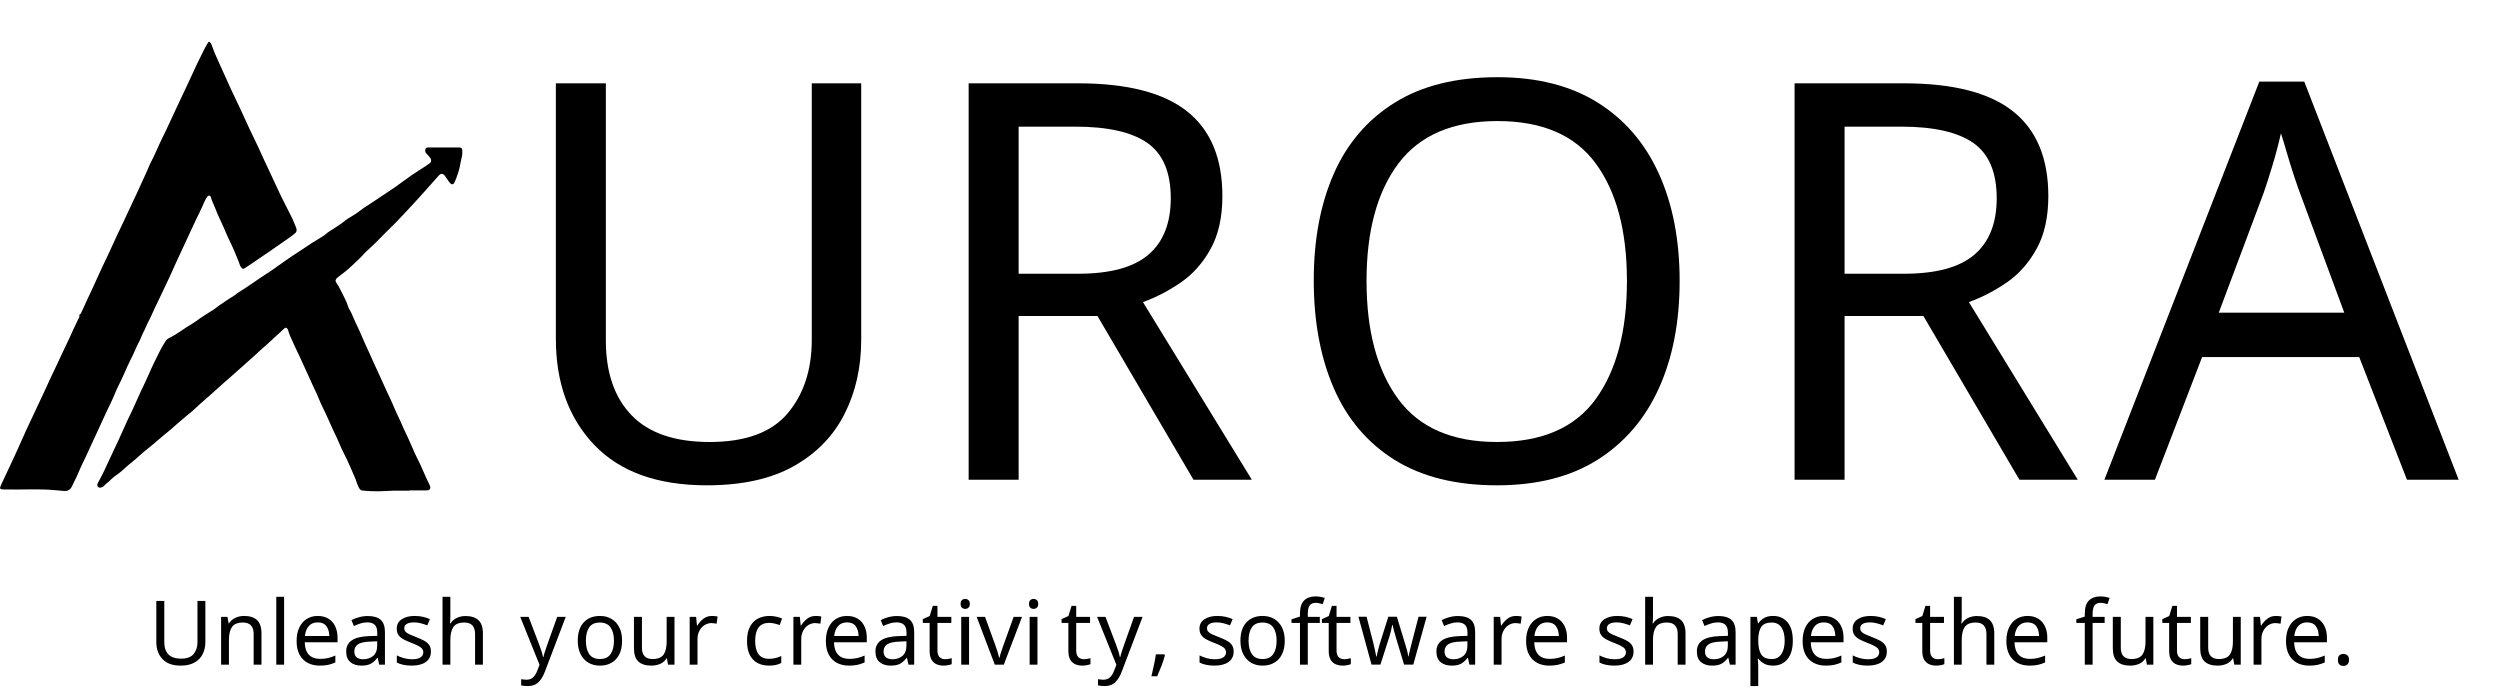
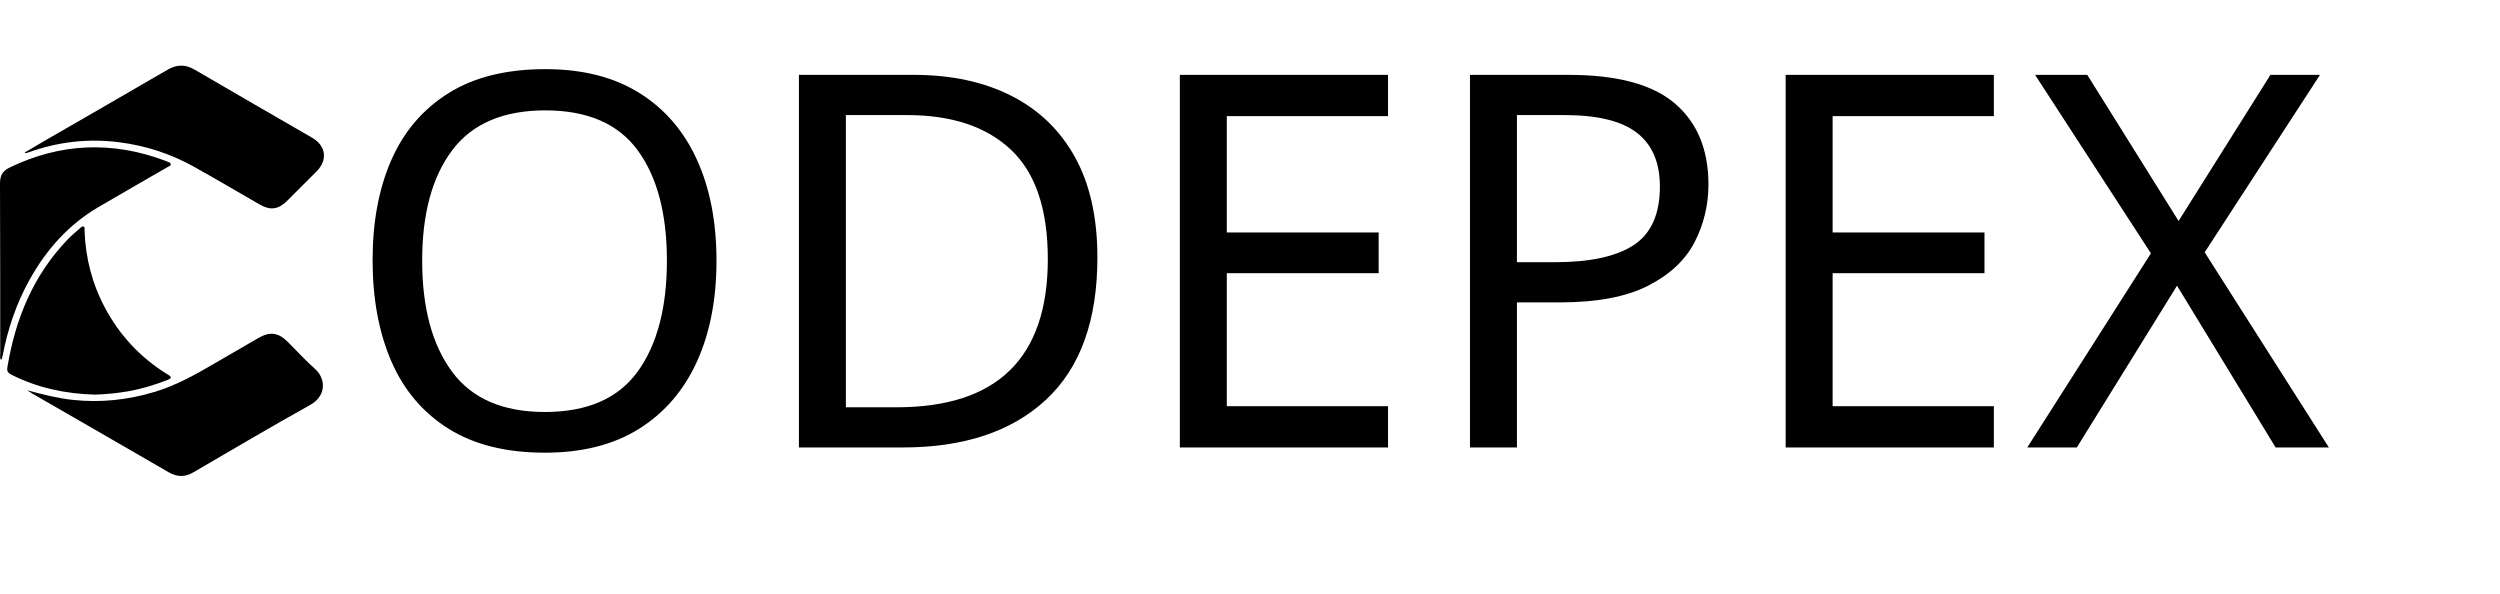
- <svg xmlns="http://www.w3.org/2000/svg" id="_图层_2" data-name="图层 2" viewBox="0 0 504.03 139.64">
+ <svg xmlns="http://www.w3.org/2000/svg" id="_图层_2" data-name="图层 2" viewBox="0 0 1173.8 278.69">
  <defs>
    <style>
      .cls-1 {
-         letter-spacing: -.02em;
-       }
- 
-       .cls-2 {
-         letter-spacing: 0em;
-       }
- 
-       .cls-3 {
-         font-size: 111.94px;
-       }
- 
-       .cls-3, .cls-4 {
-         font-family: Mooli-Regular, Mooli;
-       }
- 
-       .cls-5 {
-         letter-spacing: 0em;
-       }
- 
-       .cls-6 {
-         letter-spacing: 0em;
-       }
- 
-       .cls-7 {
-         letter-spacing: 0em;
-       }
- 
-       .cls-8 {
-         letter-spacing: -.01em;
-       }
- 
-       .cls-9 {
-         letter-spacing: 0em;
-       }
- 
-       .cls-4 {
-         font-size: 18px;
+         font-family: DingTalk-Sans, 'DingTalk Sans';
+         font-size: 245px;
      }
    </style>
  </defs>
-   <g id="_图层_1-2" data-name="图层 1">
-     <g>
-       <path d="M59.78,46.43c.02,.24-.08,.41-.25,.56-.61,.54-1.29,1-1.96,1.46-.8,.54-1.58,1.11-2.38,1.65-.72,.48-1.4,1.01-2.14,1.47-.65,.41-1.26,.87-1.9,1.3-.62,.42-1.25,.84-1.88,1.25-.21,.14-.38,.07-.56-.11-.35-.35-.4-.83-.58-1.25-.59-1.37-1.11-2.77-1.79-4.11-.48-.94-.86-1.93-1.29-2.9-.36-.79-.74-1.58-1.09-2.38-.26-.59-.49-1.2-.74-1.79-.26-.62-.55-1.22-.72-1.88-.04-.15-.17-.25-.34-.26-.2-.01-.31,.12-.41,.27-.39,.58-.66,1.23-.93,1.86-.4,.93-.88,1.82-1.31,2.73-.52,1.12-1.04,2.24-1.56,3.35-.89,1.91-1.77,3.81-2.65,5.72-.41,.88-.77,1.78-1.2,2.66-.72,1.49-1.41,3-2.13,4.49-.5,1.04-1.02,2.07-1.47,3.14-.29,.68-.7,1.32-.98,2.02-.33,.82-.78,1.58-1.11,2.41-.28,.72-.7,1.38-.99,2.09-.36,.86-.76,1.71-1.19,2.54-.8,1.58-1.41,3.24-2.23,4.81-.65,1.23-1.09,2.57-1.72,3.82-.48,.93-.9,1.89-1.35,2.84-.79,1.68-1.52,3.38-2.33,5.06-.61,1.27-1.14,2.57-1.78,3.82-.5,.97-.89,2-1.35,3-.32,.69-.66,1.37-1,2.05-.37,.74-.99,.96-1.78,.85-.52-.07-1.04-.09-1.56-.14-3.34-.33-6.68-.06-10.02-.15-.1,0-.2,0-.3,0-.86,0-.96-.16-.59-.94,.61-1.3,1.22-2.59,1.83-3.89,.64-1.38,1.29-2.75,1.9-4.14,.83-1.9,1.69-3.78,2.58-5.64,.56-1.18,1.13-2.36,1.67-3.55,.55-1.2,1.14-2.39,1.67-3.61,.38-.88,.82-1.73,1.23-2.6,.45-.97,.89-1.94,1.36-2.91,.54-1.12,1.06-2.25,1.6-3.38,.57-1.19,1.07-2.41,1.67-3.59,.14-.27,.34-.52,.27-.87-.04-.18,.22-.2,.3-.35,.34-.68,.63-1.38,.95-2.07,.53-1.16,1.07-2.31,1.61-3.46,.62-1.35,1.23-2.7,1.85-4.05,.32-.7,.67-1.39,1-2.09,.7-1.52,1.39-3.04,2.1-4.55,.65-1.39,1.34-2.75,1.96-4.15,.78-1.76,1.67-3.46,2.43-5.22,.58-1.33,1.24-2.61,1.78-3.95,.3-.74,.7-1.43,1.04-2.16,.38-.83,.77-1.64,1.13-2.48,.39-.9,.87-1.77,1.28-2.66,.85-1.83,1.72-3.65,2.56-5.49,.73-1.57,1.5-3.13,2.21-4.7,.99-2.21,2.04-4.39,3.13-6.54,.18-.35,.39-.69,.6-1.04,.16-.27,.31-.22,.48,0,.21,.28,.32,.6,.43,.91,.34,.99,.78,1.95,1.21,2.9,.84,1.87,1.68,3.75,2.54,5.62,.59,1.28,1.21,2.54,1.81,3.81,.64,1.38,1.26,2.77,1.9,4.14,.56,1.21,1.16,2.4,1.73,3.6,.47,1,.91,2.02,1.38,3.02,.37,.79,.76,1.57,1.11,2.37,.48,1.08,1.02,2.13,1.5,3.21,.65,1.47,1.42,2.88,2.13,4.32,.43,.87,.9,1.72,1.24,2.64,.15,.42,.39,.8,.43,1.26Z" />
-       <path d="M82.54,98.92c-1.01,0-2.02-.02-3.03,0-1.05,.02-2.09,.12-3.14,.13-1.11,.01-2.22-.03-3.32-.15-.37-.04-.55-.32-.71-.61-.36-.69-.53-1.45-.85-2.16-.27-.6-.54-1.21-.79-1.81-.44-1.03-.91-2.05-1.43-3.04-.52-.99-.9-2.03-1.37-3.03-.52-1.1-1.06-2.2-1.53-3.32-.51-1.19-1.1-2.34-1.65-3.51-.37-.79-.65-1.62-1.04-2.4-.46-.91-.85-1.86-1.28-2.79-.7-1.5-1.38-3.01-2.07-4.52-.45-.97-.94-1.92-1.36-2.91-.3-.72-.69-1.41-.86-2.18-.02-.11-.09-.21-.15-.3-.18-.29-.39-.34-.64-.1-.76,.69-1.49,1.4-2.25,2.07-.68,.6-1.31,1.25-2.02,1.83-.5,.41-.95,.87-1.43,1.31-.65,.59-1.33,1.16-1.97,1.76-.56,.52-1.14,1-1.7,1.51-.97,.89-1.98,1.74-2.96,2.61-1.52,1.35-3.01,2.73-4.55,4.04-.77,.66-1.45,1.41-2.25,2.02-.86,.66-1.63,1.41-2.48,2.08-.42,.34-.8,.74-1.22,1.09-.92,.76-1.87,1.49-2.75,2.29-1.22,1.1-2.57,2.04-3.76,3.16-.79,.76-1.69,1.38-2.49,2.12-.67,.62-1.36,1.25-2.15,1.76-.51,.33-.92,.79-1.38,1.19-.38,.33-.78,.65-1.13,1.02-.07,.07-.17,.1-.26,.14-.29,.11-.62,.18-.83-.08-.2-.24-.13-.56,.03-.84,.76-1.36,1.44-2.76,2.07-4.18,.62-1.4,1.31-2.76,1.95-4.15,.64-1.38,1.24-2.77,1.87-4.15,.33-.71,.69-1.41,1.02-2.12,.59-1.29,1.16-2.58,1.75-3.87,.54-1.16,1.12-2.3,1.62-3.48,.31-.72,.62-1.44,.97-2.14,.75-1.5,1.44-3.04,2.37-4.45,.18-.27,.44-.49,.72-.62,.83-.4,1.6-.89,2.36-1.41,.73-.5,1.47-.99,2.24-1.44,.59-.34,1.12-.78,1.69-1.16,.7-.46,1.39-.93,2.11-1.36,.42-.24,.82-.51,1.19-.82,.51-.42,1.09-.74,1.62-1.13,.8-.59,1.69-1.02,2.47-1.65,.48-.38,1.04-.67,1.55-1.02,.97-.65,1.95-1.29,2.9-1.97,.9-.64,1.86-1.18,2.75-1.82,.69-.5,1.4-.99,2.1-1.49,1.04-.74,2.09-1.46,3.17-2.14,.66-.42,1.31-.85,1.95-1.3,.61-.44,1.3-.8,1.93-1.21,.55-.36,1.15-.66,1.66-1.12,.46-.41,1.02-.7,1.54-1.04,.81-.53,1.62-1.06,2.37-1.68,.31-.25,.66-.45,1-.65,.88-.51,1.71-1.09,2.51-1.72,.39-.31,.85-.52,1.25-.81,.65-.46,1.32-.89,1.98-1.33,.92-.61,1.83-1.24,2.76-1.84,.95-.61,1.82-1.34,2.76-1.96,.32-.21,.61-.47,.93-.69,.65-.44,1.31-.87,1.98-1.29,.62-.39,1.24-.79,1.82-1.23,.27-.21,.3-.68,.06-.99-.23-.29-.44-.6-.73-.85-.22-.19-.33-.44-.3-.73,.03-.4,.19-.56,.59-.56,2.1,0,4.2,0,6.29,0,.38,0,.56,.18,.59,.53,.03,.5,.02,.99-.12,1.48-.16,.59-.24,1.19-.36,1.79-.17,.82-.44,1.61-.73,2.39-.1,.28-.22,.56-.34,.83-.22,.49-.56,.54-.92,.15-.39-.44-.66-.97-1.02-1.43-.41-.53-.81-.57-1.26-.07-.85,.95-1.67,1.91-2.53,2.85-.86,.95-1.73,1.89-2.58,2.85-.98,1.11-2.04,2.15-3.04,3.24-.84,.92-1.78,1.74-2.64,2.64-1.26,1.33-2.57,2.6-3.92,3.83-.42,.38-.76,.86-1.18,1.24-1.18,1.06-2.26,2.25-3.56,3.17-.35,.24-.67,.52-1,.78-.38,.29-.45,.64-.18,1.02,.68,.98,1.13,2.08,1.68,3.12,.25,.48,.48,.99,.63,1.52,.14,.48,.44,.89,.66,1.34,.34,.68,.58,1.4,.92,2.08,.49,.98,.93,1.98,1.36,2.99,.75,1.77,1.61,3.48,2.36,5.24,.63,1.46,1.36,2.88,1.99,4.35,.4,.93,.84,1.83,1.27,2.74,.43,.92,.81,1.87,1.23,2.8,.29,.64,.61,1.27,.9,1.92,.15,.34,.28,.69,.44,1.03,.67,1.42,1.36,2.84,1.96,4.29,.6,1.48,1.42,2.86,2.02,4.34,.42,1.04,.93,2.04,1.4,3.05,.29,.62,.05,1.04-.62,1.04-1.16,0-2.32,0-3.48,0Z" />
+   <g id="_图层_2-2" data-name=" 图层 2">
+     <g id="_图层_1-2" data-name=" 图层 1-2">
+       <g>
+         <path d="M11.58,71.6c3.51-2.05,6.91-4.07,10.33-6.05,18.89-10.91,37.81-21.76,56.65-32.75,4.41-2.57,8.4-2.7,12.87-.07,18.31,10.73,36.73,21.28,55.1,31.92,6.54,3.79,7.44,10.43,2.13,15.8-4.62,4.68-9.28,9.33-13.96,13.95-3.98,3.94-7.77,4.47-12.66,1.68-10.48-5.98-20.83-12.18-31.39-18.02-10.66-5.89-22.11-9.6-34.21-11.21-14.88-1.98-29.36-.3-43.46,4.83-.31,.11-.64,.17-.96,.23-.05,0-.13-.09-.43-.31h0Z" />
+         <path d="M12.7,183.24c7.31,1.95,14.38,3.77,21.7,4.54,12.93,1.36,25.56,0,38-3.72,10.24-3.05,19.44-8.21,28.57-13.57,6.75-3.96,13.52-7.88,20.31-11.77,5.54-3.18,9.38-2.64,13.89,1.86,4.24,4.24,8.3,8.68,12.77,12.67,5.23,4.67,5.22,12.7-2.28,16.87-18.48,10.28-36.67,21.06-54.95,31.69-3.92,2.28-7.59,2.2-11.52-.08-21.16-12.28-42.38-24.46-63.58-36.68-.99-.57-1.93-1.2-2.9-1.81h-.01Z" />
+         <path d="M44.49,185.28c-13.84-.38-26.91-3.17-39.18-9.38-1.59-.8-2.14-1.64-1.84-3.48,3.75-22.7,12.15-43.2,28.33-60.01,1.79-1.85,3.79-3.5,5.71-5.22,.48-.42,1-1.1,1.7-.82,.77,.3,.47,1.16,.49,1.78,.42,12.94,3.57,25.14,9.71,36.59,6.85,12.76,16.39,22.97,28.64,30.67,.35,.22,.71,.44,1.06,.65,1.6,.94,1.36,1.62-.26,2.25-6.14,2.41-12.42,4.32-18.93,5.45-5.17,.89-10.39,1.38-15.45,1.53h.02Z" />
+         <path d="M.41,168.89c-.59-.82-.3-1.75-.3-2.61-.03-26.66,.02-53.31-.11-79.96-.02-3.76,1.01-5.98,4.63-7.72,23.9-11.51,48.16-12.41,72.91-3.14,.31,.12,.63,.23,.92,.39,.63,.34,1.67,.41,1.7,1.24s-.97,1.05-1.59,1.41c-10.8,6.26-21.65,12.45-32.42,18.77-13.94,8.18-24.28,19.83-32.12,33.81-6.33,11.29-10.42,23.38-12.82,36.07-.09,.49-.23,.97-.38,1.44-.04,.12-.24,.18-.41,.3h-.01Z" />
+       </g>
    </g>
-     <text class="cls-3" transform="translate(101.99 96.72)">
-       <tspan x="0" y="0">U</tspan>
-       <tspan class="cls-9" x="82.44" y="0">R</tspan>
-       <tspan x="156.05" y="0">O</tspan>
-       <tspan class="cls-6" x="248.96" y="0">R</tspan>
-       <tspan x="322.28" y="0">A</tspan>
-     </text>
-     <text class="cls-4" transform="translate(29.89 134.01)">
-       <tspan x="0" y="0">Unleash </tspan>
-       <tspan class="cls-5" x="74.98" y="0">y</tspan>
-       <tspan x="85.61" y="0">our c</tspan>
-       <tspan class="cls-5" x="128.54" y="0">r</tspan>
-       <tspan x="135.63" y="0">eativi</tspan>
-       <tspan class="cls-7" x="183.85" y="0">t</tspan>
-       <tspan class="cls-1" x="191.28" y="0">y</tspan>
-       <tspan x="201.51" y="0">, s</tspan>
-       <tspan class="cls-5" x="219.21" y="0">o</tspan>
-       <tspan class="cls-8" x="230.23" y="0">f</tspan>
-       <tspan class="cls-7" x="236.34" y="0">t</tspan>
-       <tspan class="cls-2" x="243.78" y="0">w</tspan>
-       <tspan x="258.88" y="0">a</tspan>
-       <tspan class="cls-5" x="269.73" y="0">r</tspan>
-       <tspan x="276.81" y="0">e shapes the futu</tspan>
-       <tspan class="cls-5" x="422.93" y="0">r</tspan>
-       <tspan x="430.01" y="0">e.</tspan>
+     <text class="cls-1" transform="translate(160 210.09)">
+       <tspan x="0" y="0">ODEPEX</tspan>
    </text>
  </g>
</svg>
